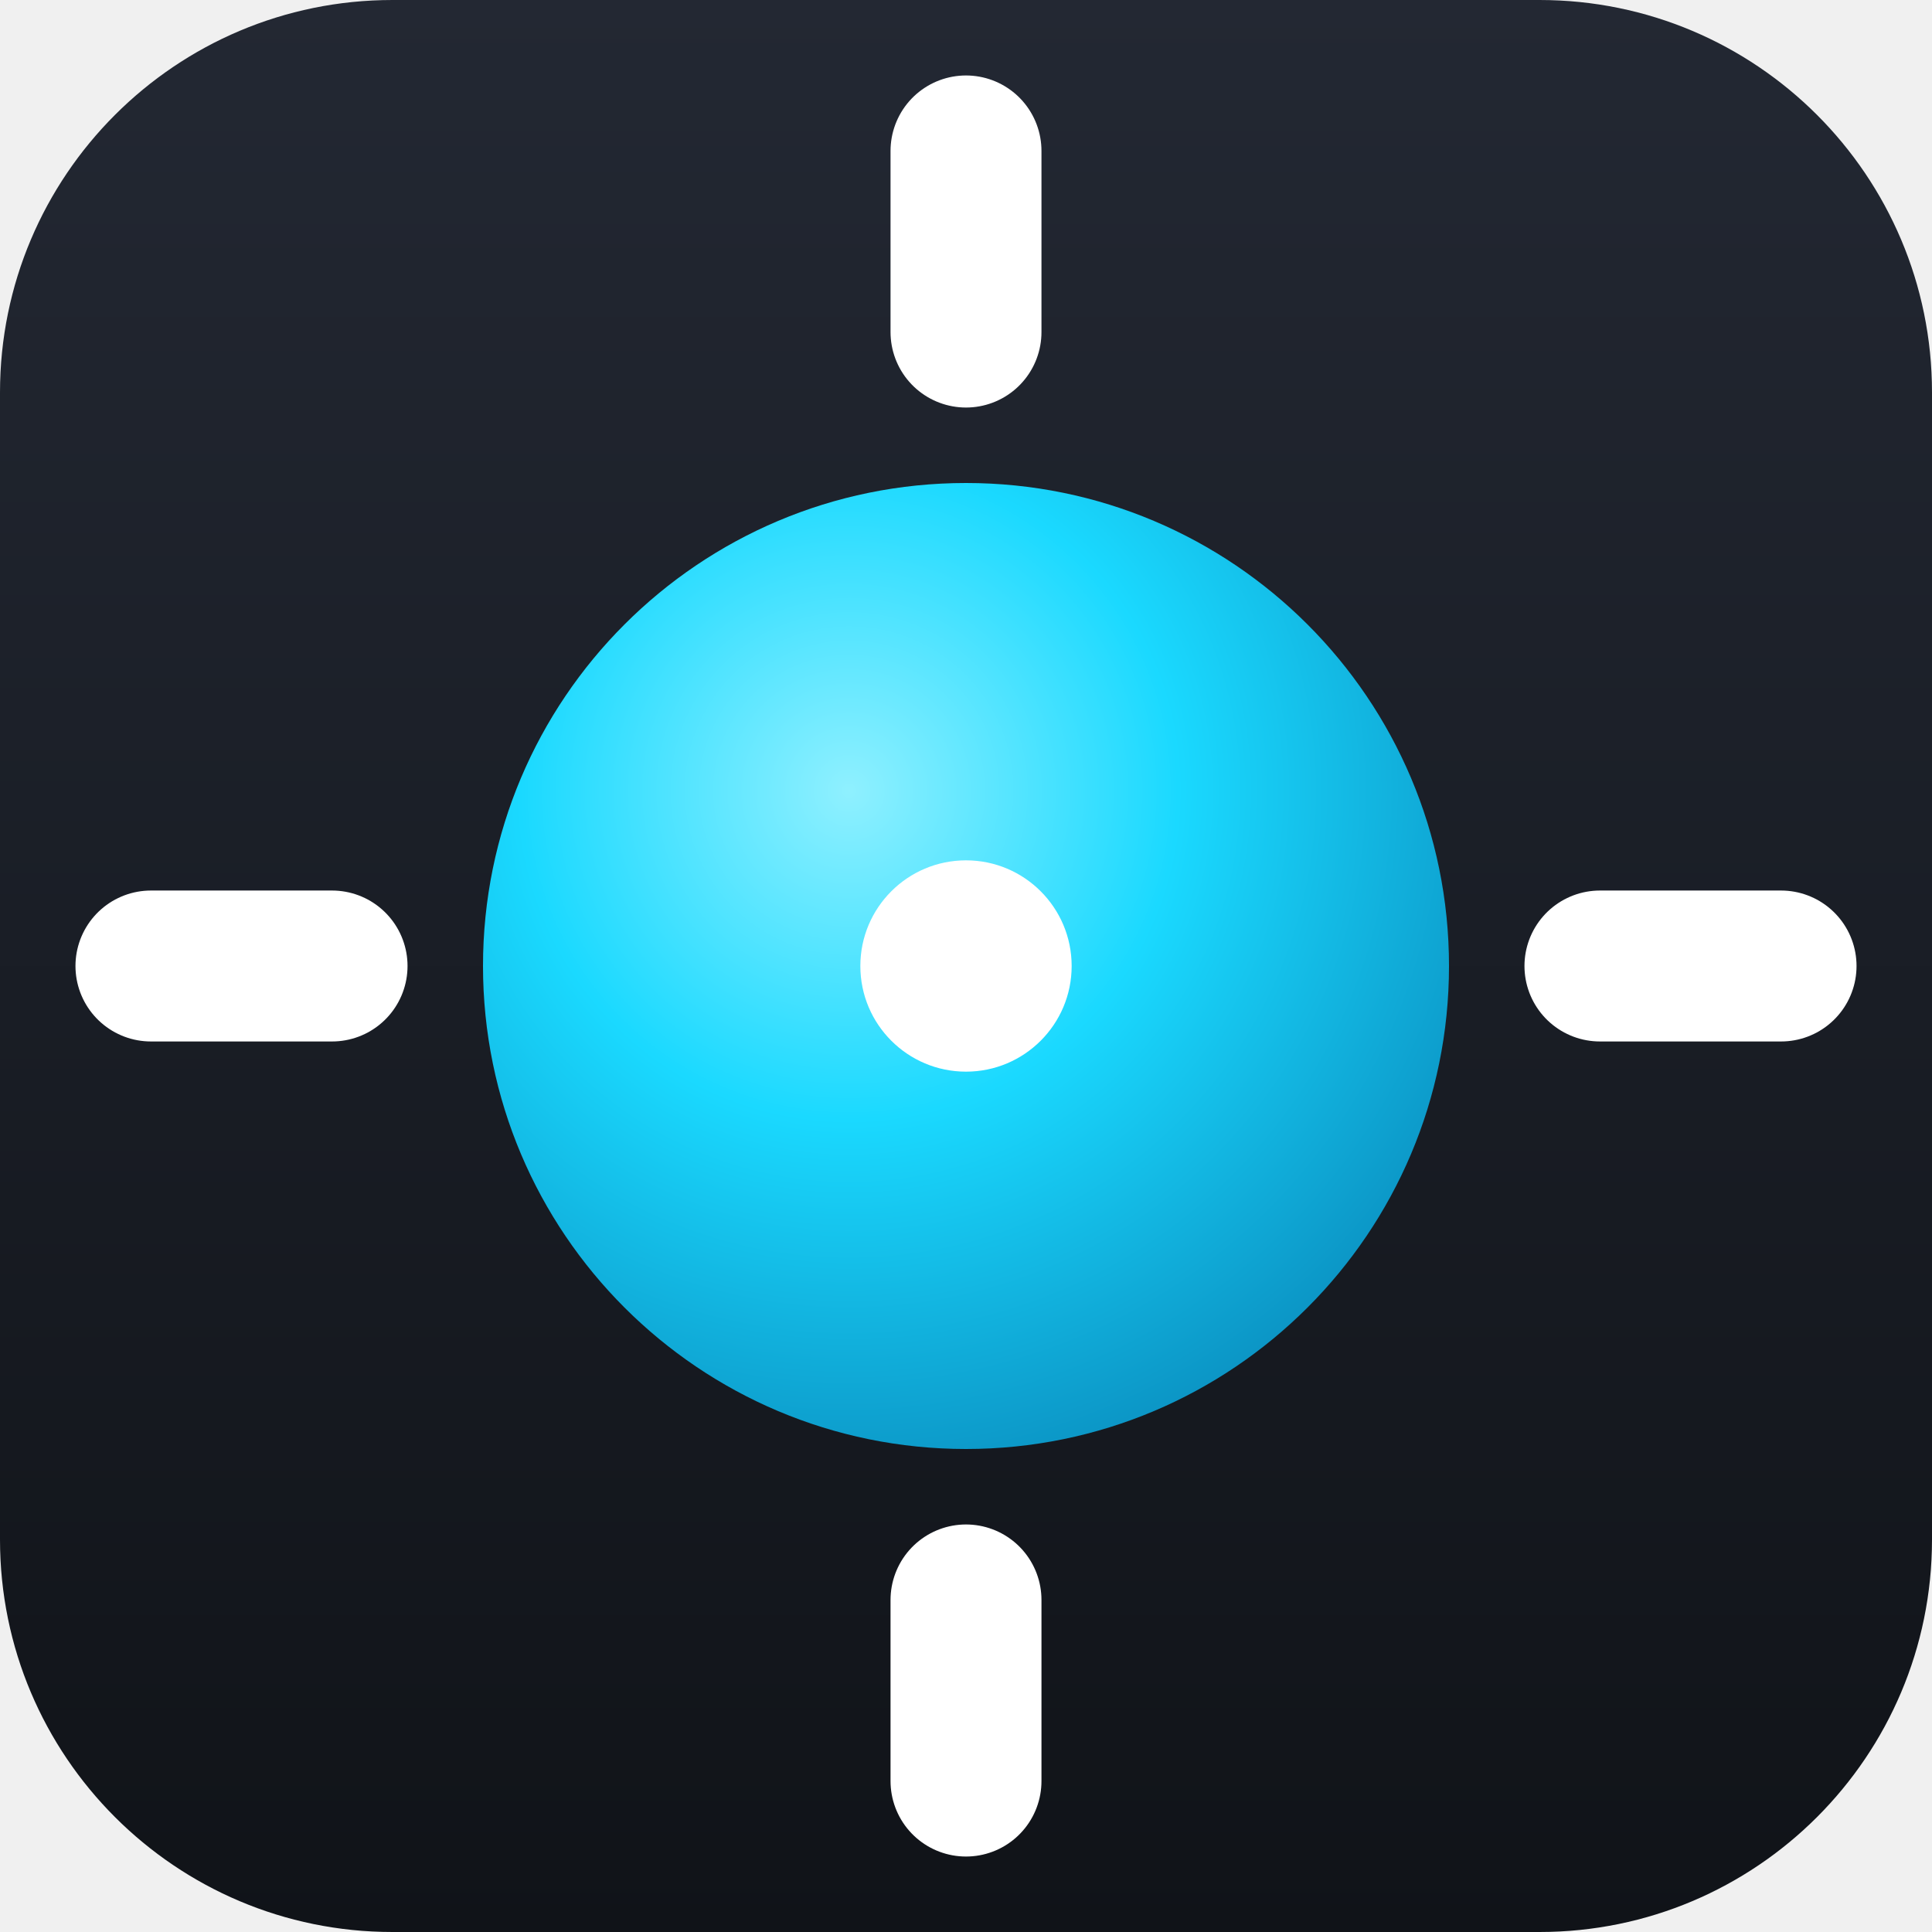
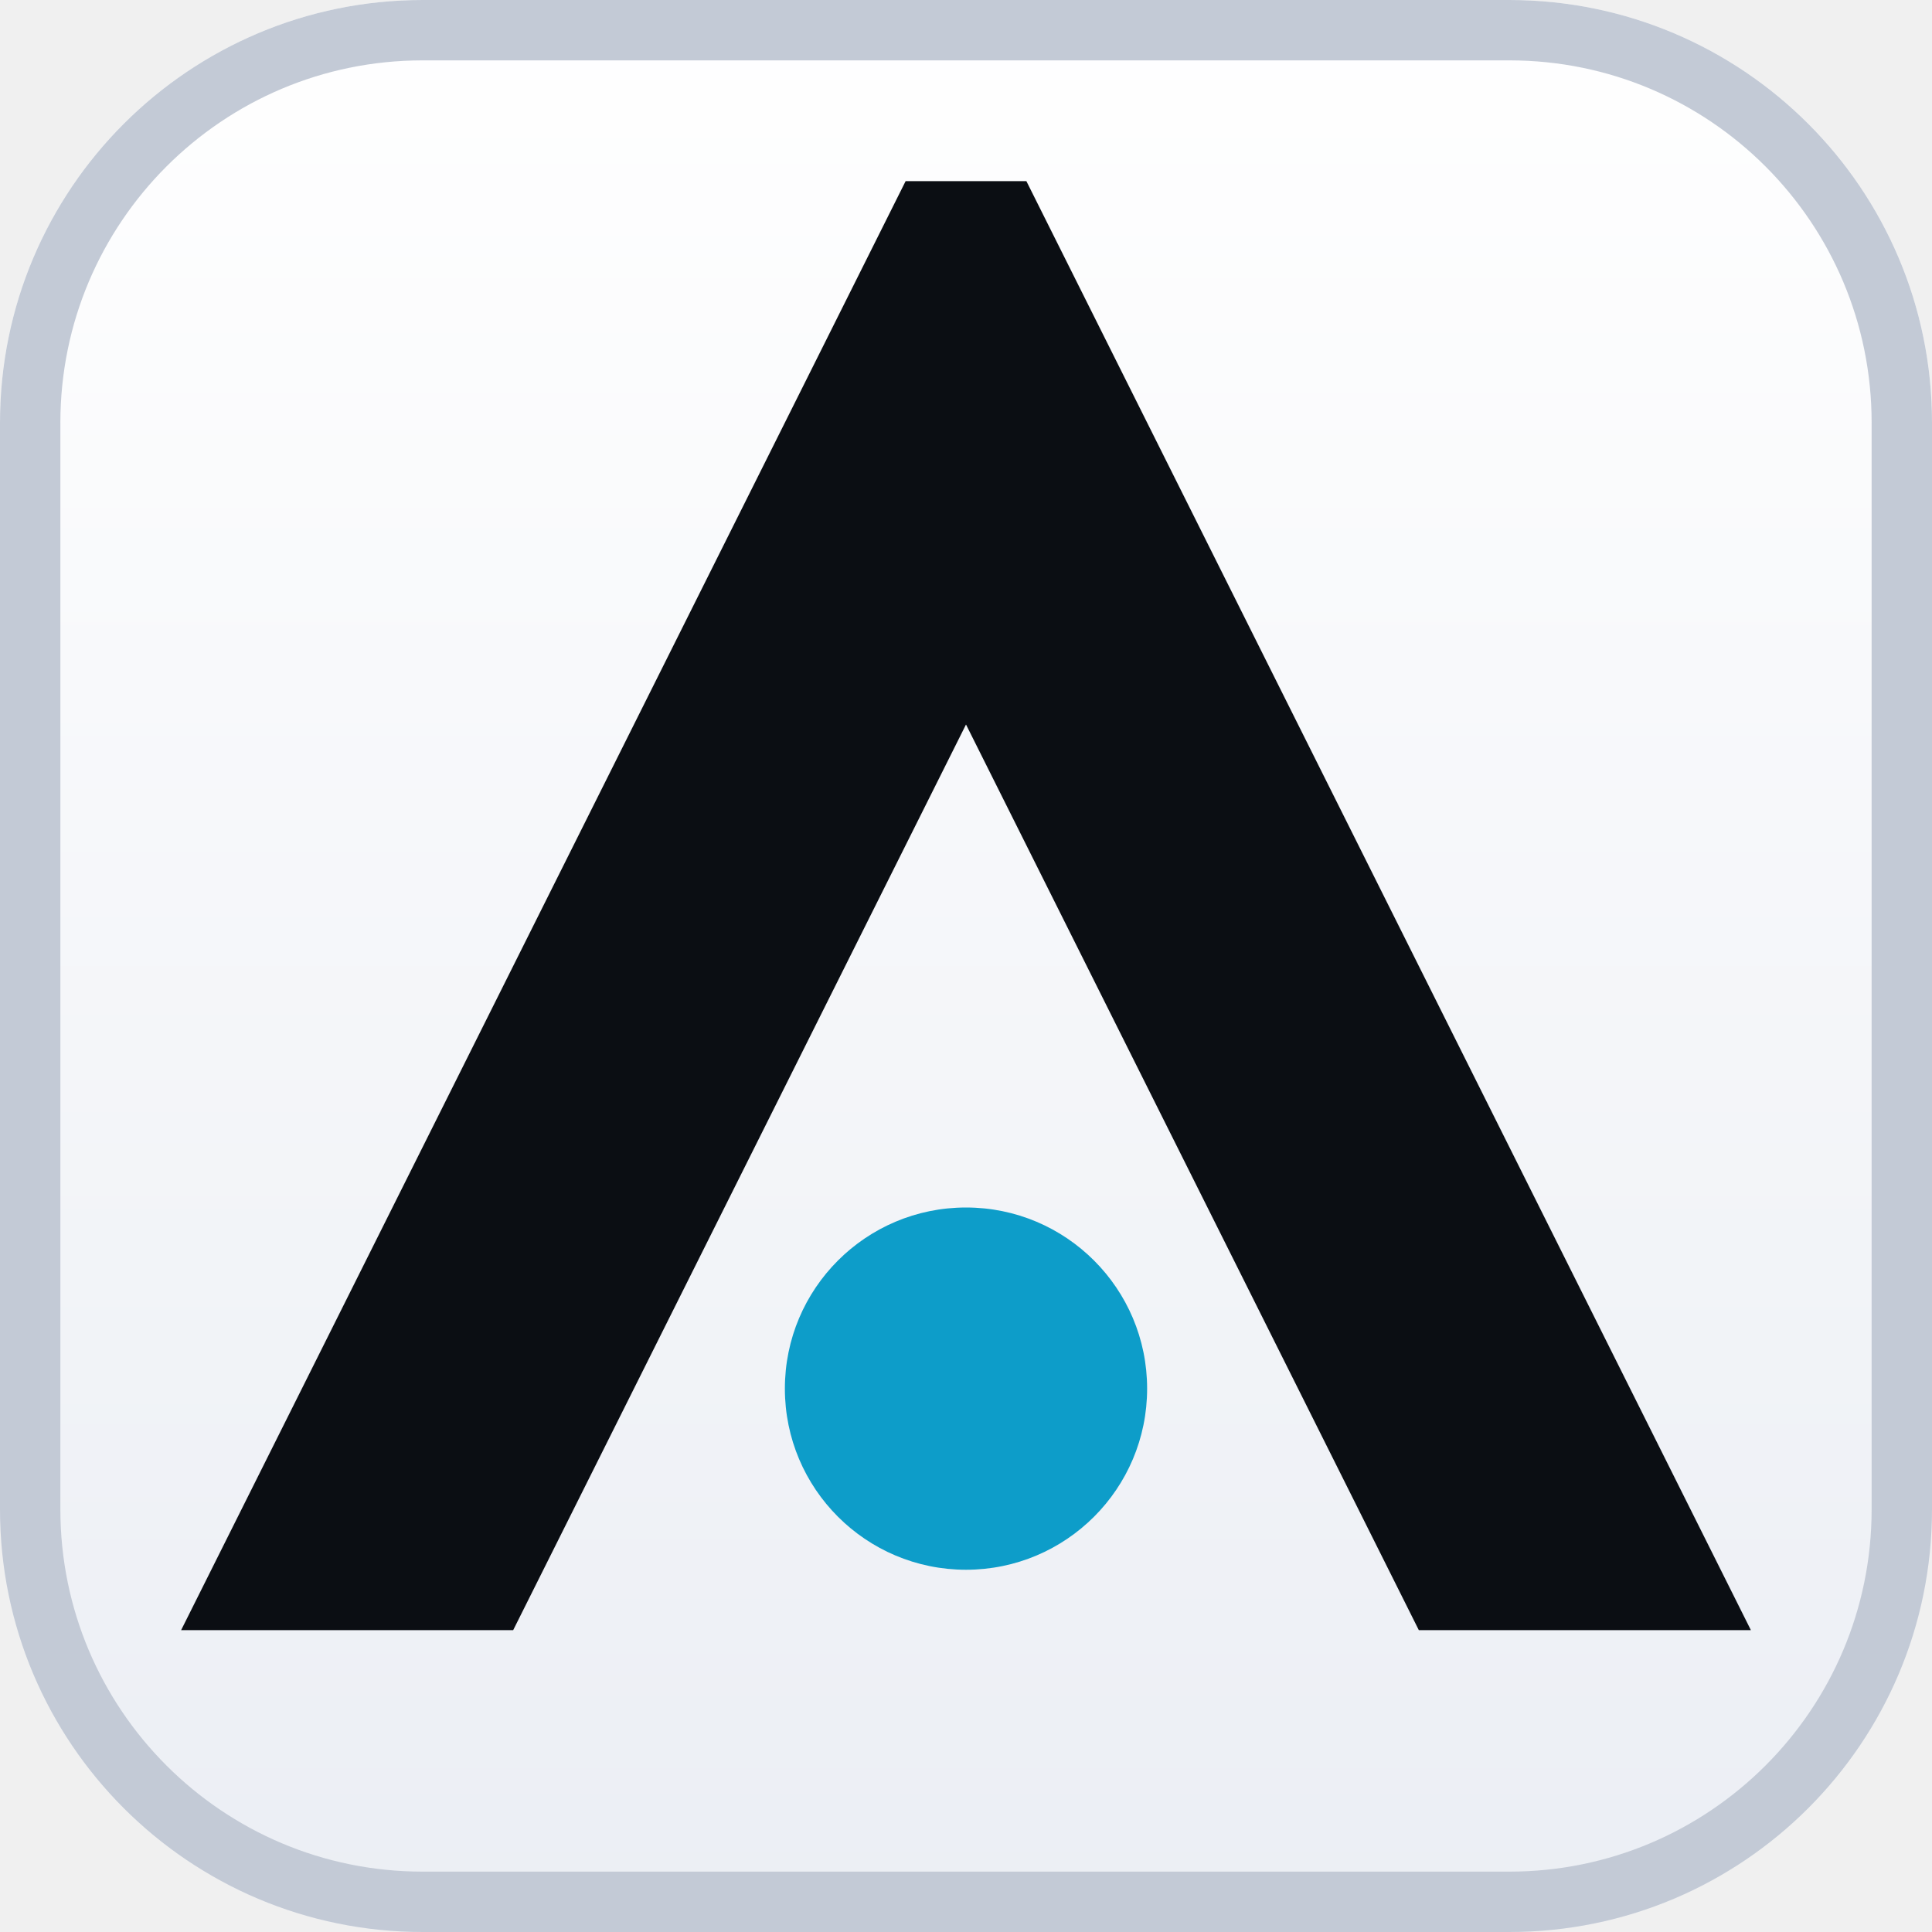
<svg xmlns="http://www.w3.org/2000/svg" viewBox="0 0 64 64">
  <defs>
-     <linearGradient id="bg" x1="0" y1="0" x2="0" y2="1">
-       <stop offset="0" stop-color="#232833" />
-       <stop offset="1" stop-color="#101318" />
-     </linearGradient>
-     <radialGradient id="orb" cx="0.38" cy="0.32" r="0.75">
-       <stop offset="0" stop-color="#8ff0ff" />
-       <stop offset="0.45" stop-color="#1ad9ff" />
-       <stop offset="1" stop-color="#0a8fc0" />
-     </radialGradient>
-     <radialGradient id="glow" cx="0.5" cy="0.5" r="0.5">
-       <stop offset="0" stop-color="#1ad9ff" stop-opacity="0.55" />
-       <stop offset="1" stop-color="#1ad9ff" stop-opacity="0" />
-     </radialGradient>
-     <linearGradient id="trail" x1="0" y1="1" x2="1" y2="0">
-       <stop offset="0" stop-color="#5cdc85" stop-opacity="0" />
-       <stop offset="1" stop-color="#5cdc85" stop-opacity="1" />
+     <linearGradient id="tile" x1="0" y1="0" x2="0" y2="1">
+       <stop offset="0" stop-color="#FFFFFF" />
+       <stop offset="1" stop-color="#EBEEF4" />
    </linearGradient>
  </defs>
-   <rect x="0" y="0" width="64" height="64" rx="13" fill="url(#bg)" />
-   <circle cx="32" cy="32" r="16" fill="url(#orb)" />
-   <g stroke="#ffffff" stroke-width="5" stroke-linecap="round">
-     <path d="M32 5 V 11 M32 53 V 59 M5 32 H 11 M53 32 H 59" />
-   </g>
-   <circle cx="32" cy="32" r="3.5" fill="#ffffff" />
+   <rect width="64" height="64" rx="14" fill="url(#tile)" />
+   <rect x="1" y="1" width="62" height="62" rx="13" fill="none" stroke="#C3CAD6" stroke-width="2" />
+   <path d="M30 6H34L58 54H47L32 24L17 54H6Z" fill="#0B0E13" />
+   <circle cx="32" cy="46" r="6" fill="#0D9DC9" />
</svg>
